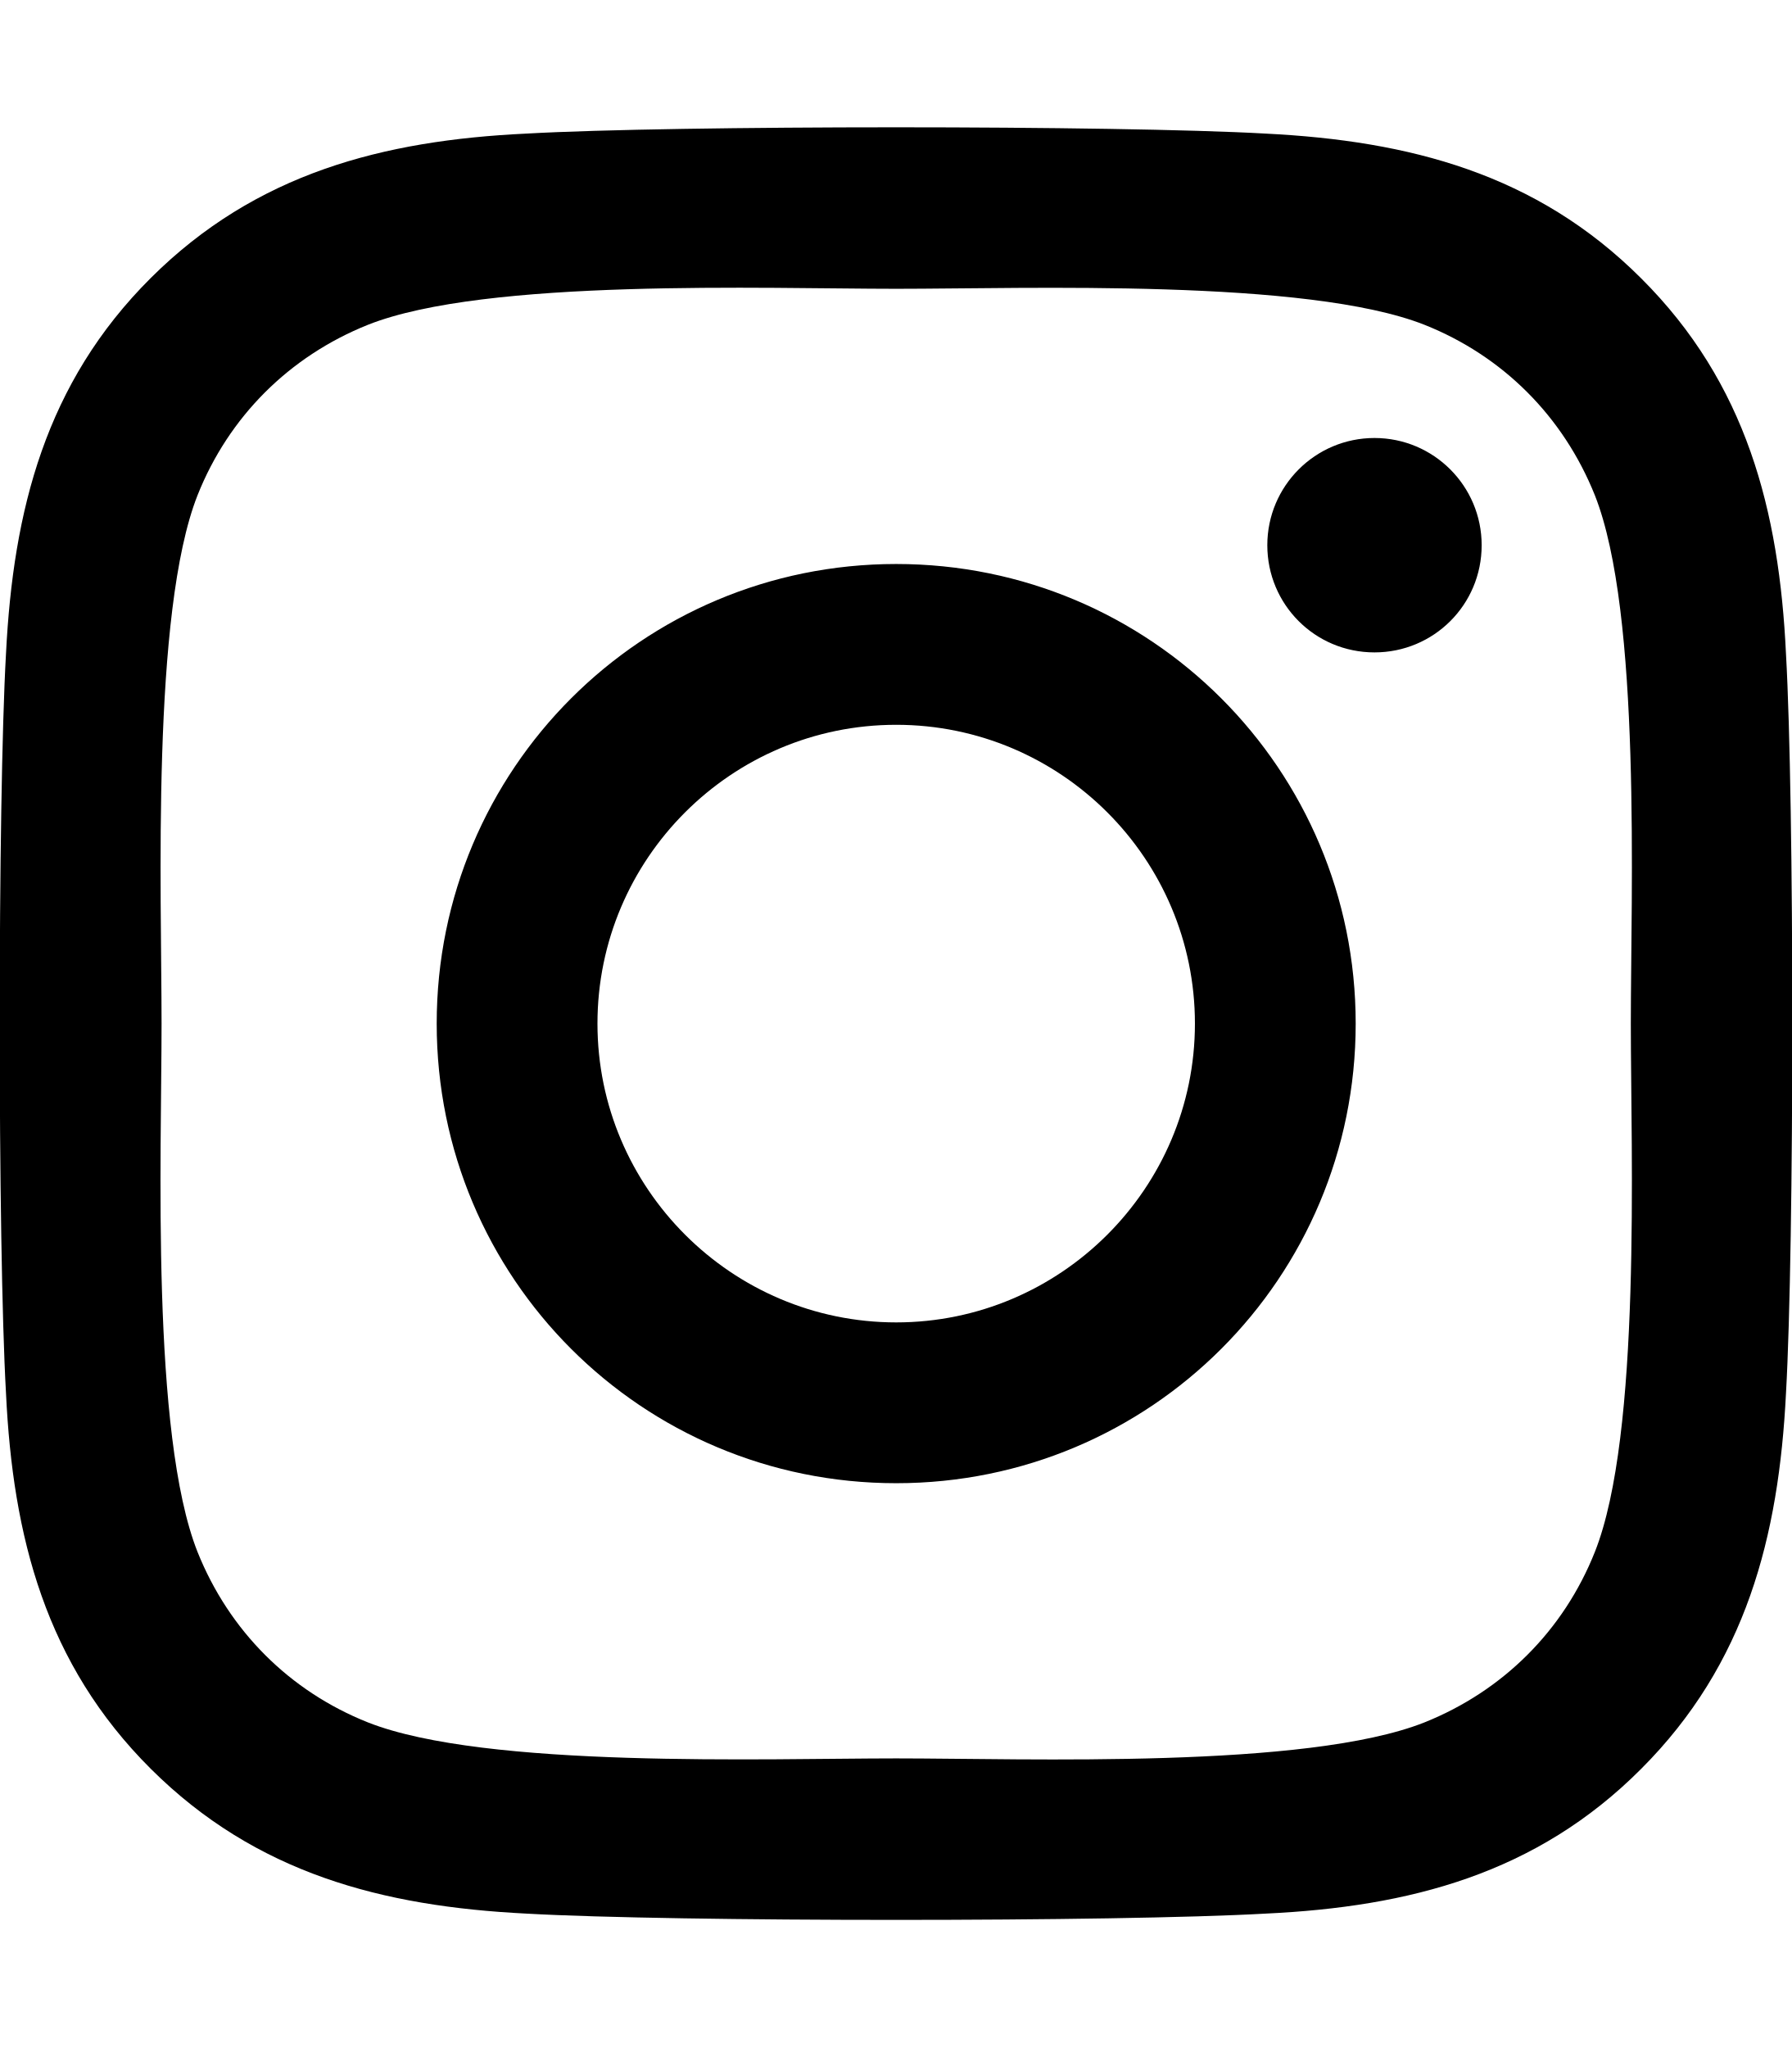
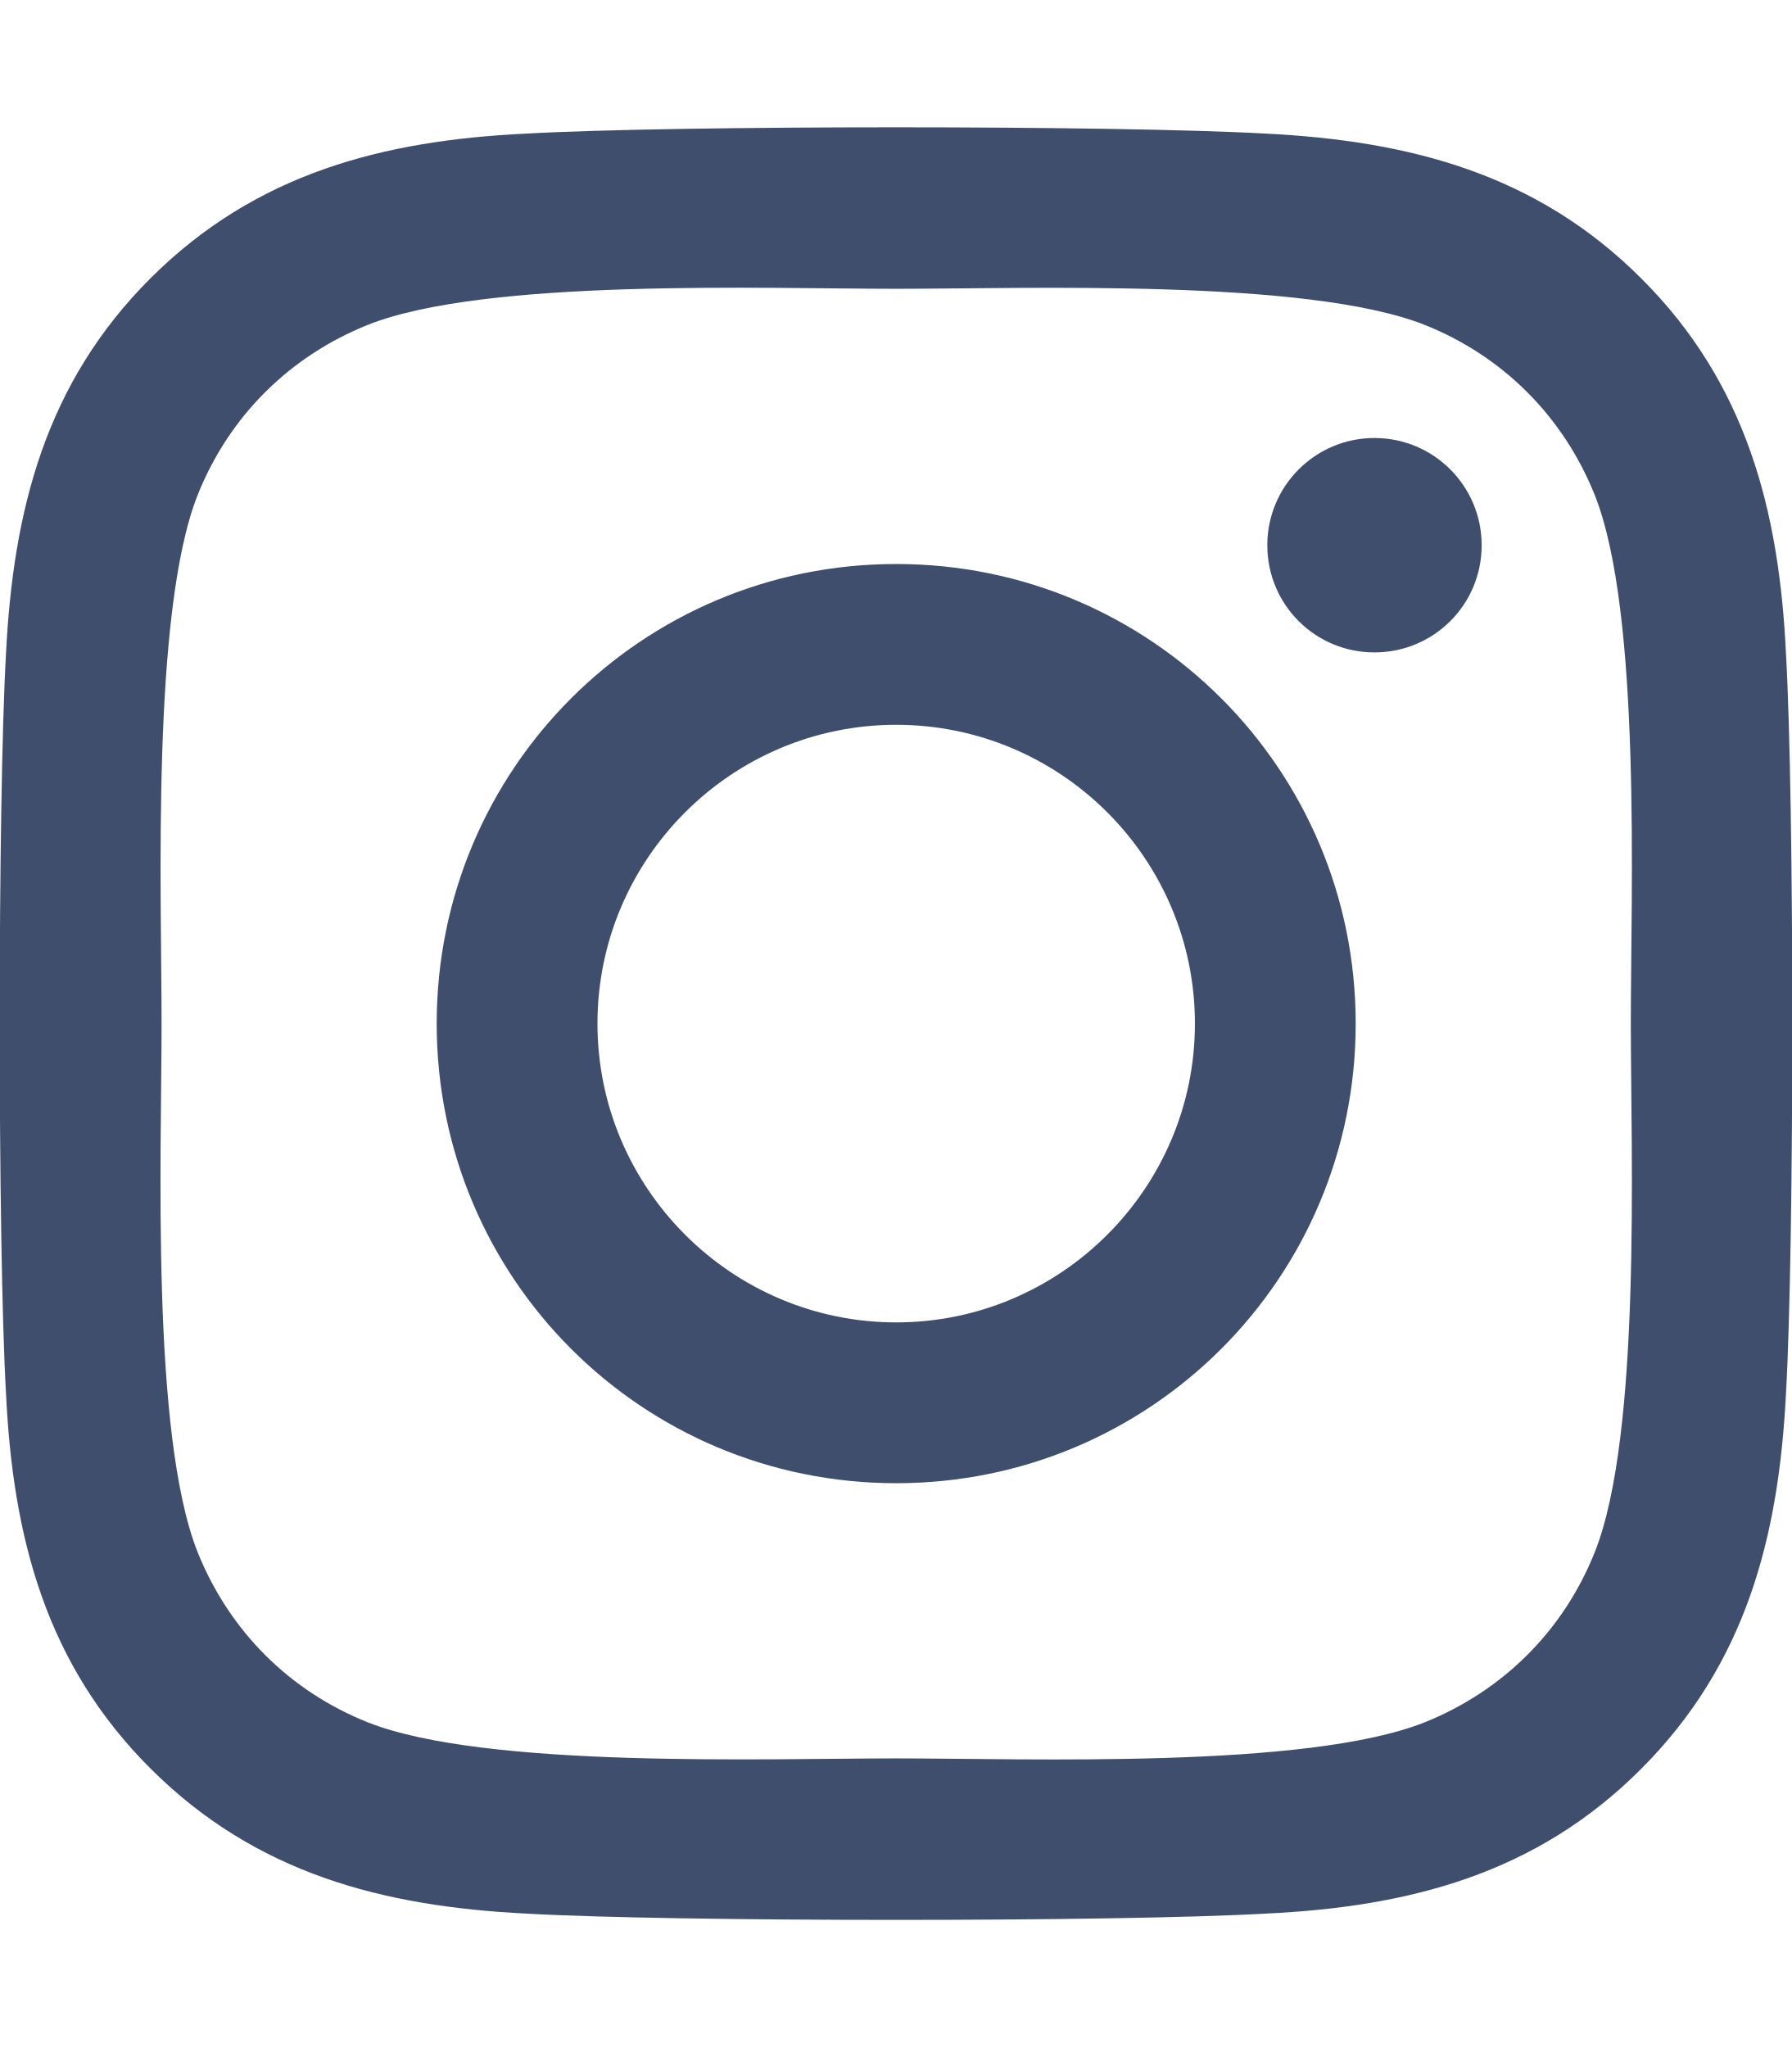
<svg xmlns="http://www.w3.org/2000/svg" viewBox="0 0 448 512">
-   <path d="M224.1 141c-63.6 0-114.9 51.3-114.9 114.9s51.3 114.9 114.9 114.9S339 319.5 339 255.9 287.7 141 224.1 141zm0 189.6c-41.1 0-74.7-33.5-74.7-74.7s33.5-74.7 74.7-74.7 74.7 33.5 74.7 74.7-33.6 74.7-74.7 74.7zm146.4-194.3c0 14.9-12 26.8-26.8 26.8-14.9 0-26.8-12-26.8-26.8s12-26.8 26.8-26.8 26.8 12 26.8 26.8zm76.1 27.2c-1.7-35.9-9.9-67.7-36.2-93.9-26.2-26.2-58-34.4-93.9-36.2-37-2.1-147.9-2.1-184.9 0-35.8 1.7-67.6 9.9-93.9 36.1s-34.4 58-36.2 93.9c-2.1 37-2.1 147.9 0 184.9 1.7 35.9 9.9 67.7 36.2 93.9s58 34.4 93.9 36.2c37 2.1 147.9 2.1 184.9 0 35.9-1.7 67.7-9.9 93.9-36.2 26.2-26.2 34.4-58 36.2-93.9 2.1-37 2.1-147.8 0-184.8zM398.8 388c-7.8 19.6-22.9 34.7-42.6 42.6-29.5 11.7-99.5 9-132.1 9s-102.7 2.6-132.1-9c-19.6-7.8-34.7-22.9-42.6-42.6-11.7-29.5-9-99.5-9-132.1s-2.6-102.7 9-132.1c7.8-19.6 22.9-34.7 42.6-42.6 29.5-11.7 99.5-9 132.1-9s102.7-2.6 132.1 9c19.6 7.8 34.7 22.9 42.6 42.6 11.7 29.5 9 99.5 9 132.1s2.7 102.7-9 132.1z" />
+   <path fill="#3e4e6cfe" d="M224.1 141c-63.6 0-114.9 51.3-114.9 114.9s51.3 114.9 114.9 114.9S339 319.5 339 255.9 287.7 141 224.1 141zm0 189.6c-41.1 0-74.7-33.5-74.7-74.7s33.5-74.7 74.7-74.7 74.7 33.5 74.7 74.7-33.6 74.7-74.7 74.7zm146.4-194.3c0 14.9-12 26.8-26.8 26.8-14.9 0-26.8-12-26.8-26.8s12-26.8 26.8-26.8 26.8 12 26.8 26.8zm76.1 27.2c-1.7-35.9-9.9-67.7-36.2-93.9-26.2-26.2-58-34.4-93.9-36.2-37-2.1-147.9-2.1-184.9 0-35.8 1.7-67.6 9.9-93.9 36.1s-34.4 58-36.2 93.9c-2.1 37-2.1 147.9 0 184.9 1.7 35.9 9.9 67.7 36.2 93.9s58 34.4 93.9 36.2c37 2.1 147.9 2.1 184.9 0 35.9-1.7 67.7-9.9 93.9-36.2 26.2-26.2 34.4-58 36.2-93.9 2.1-37 2.1-147.8 0-184.8zM398.8 388c-7.8 19.6-22.9 34.7-42.6 42.6-29.5 11.7-99.5 9-132.1 9s-102.7 2.6-132.1-9c-19.6-7.8-34.7-22.9-42.6-42.6-11.7-29.5-9-99.5-9-132.1s-2.6-102.7 9-132.1c7.8-19.6 22.9-34.7 42.6-42.6 29.5-11.7 99.5-9 132.1-9s102.7-2.6 132.1 9c19.6 7.8 34.7 22.9 42.6 42.6 11.7 29.5 9 99.5 9 132.1s2.7 102.7-9 132.1z" />
</svg>
